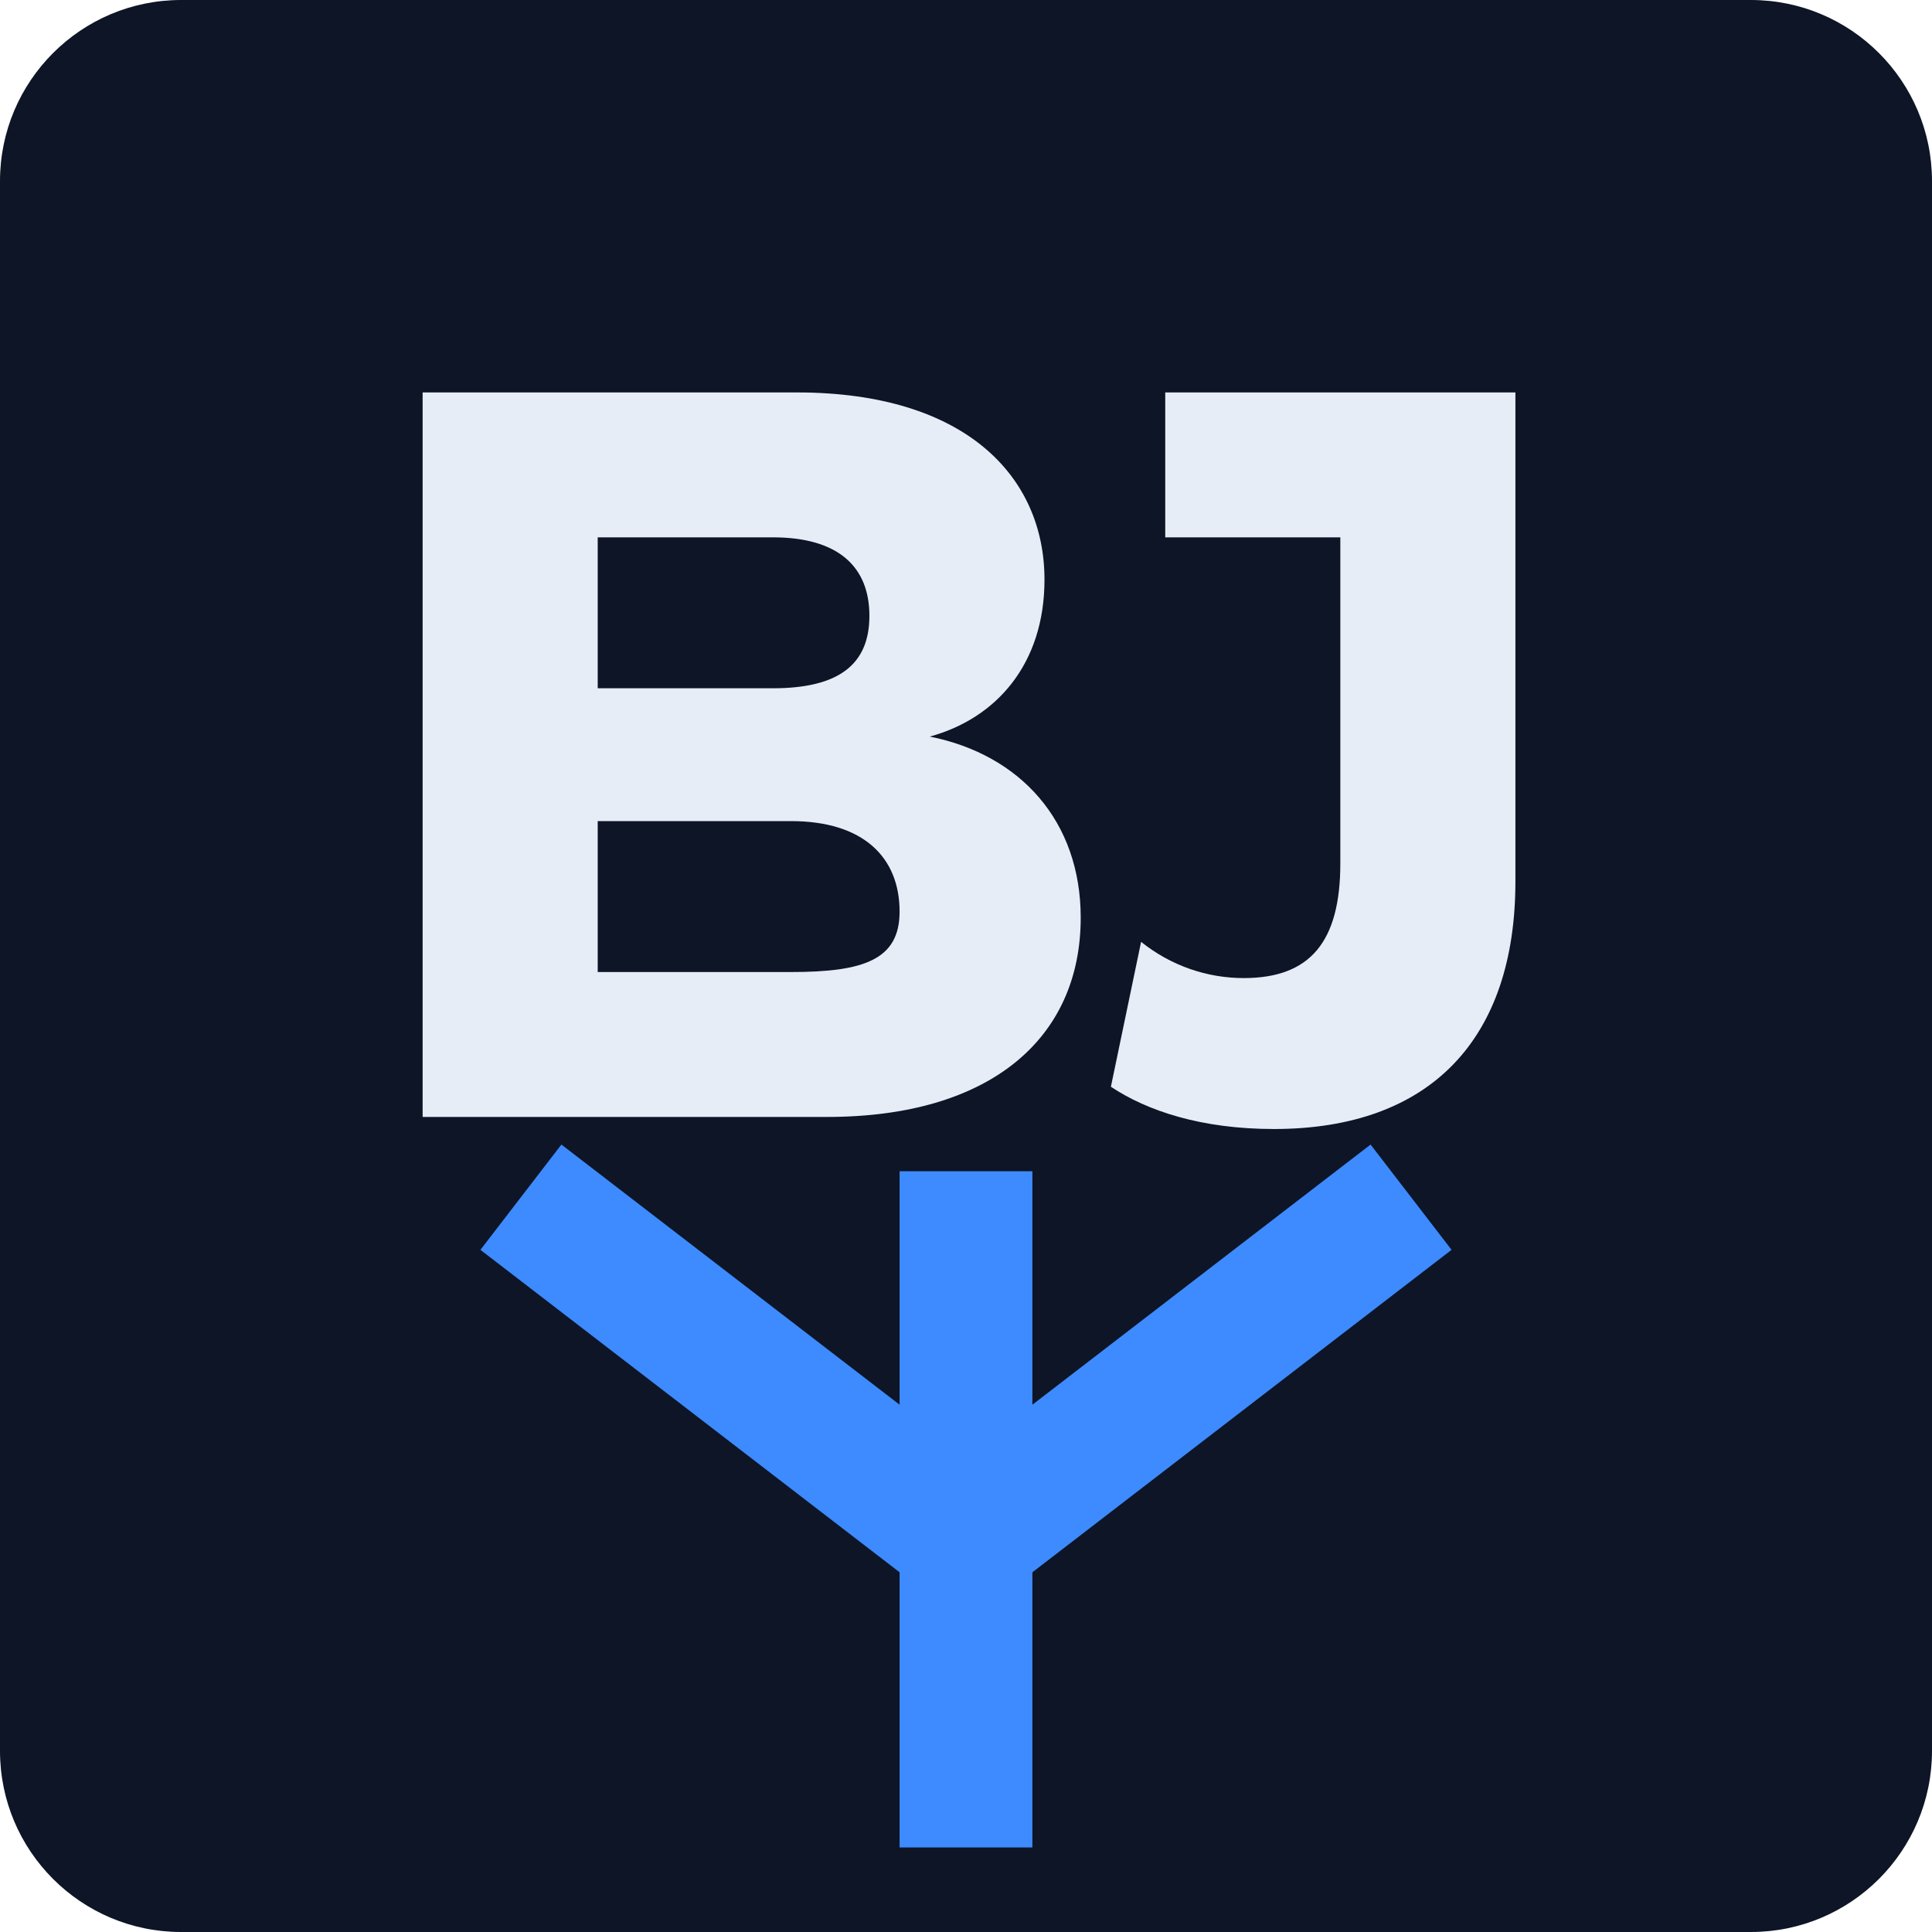
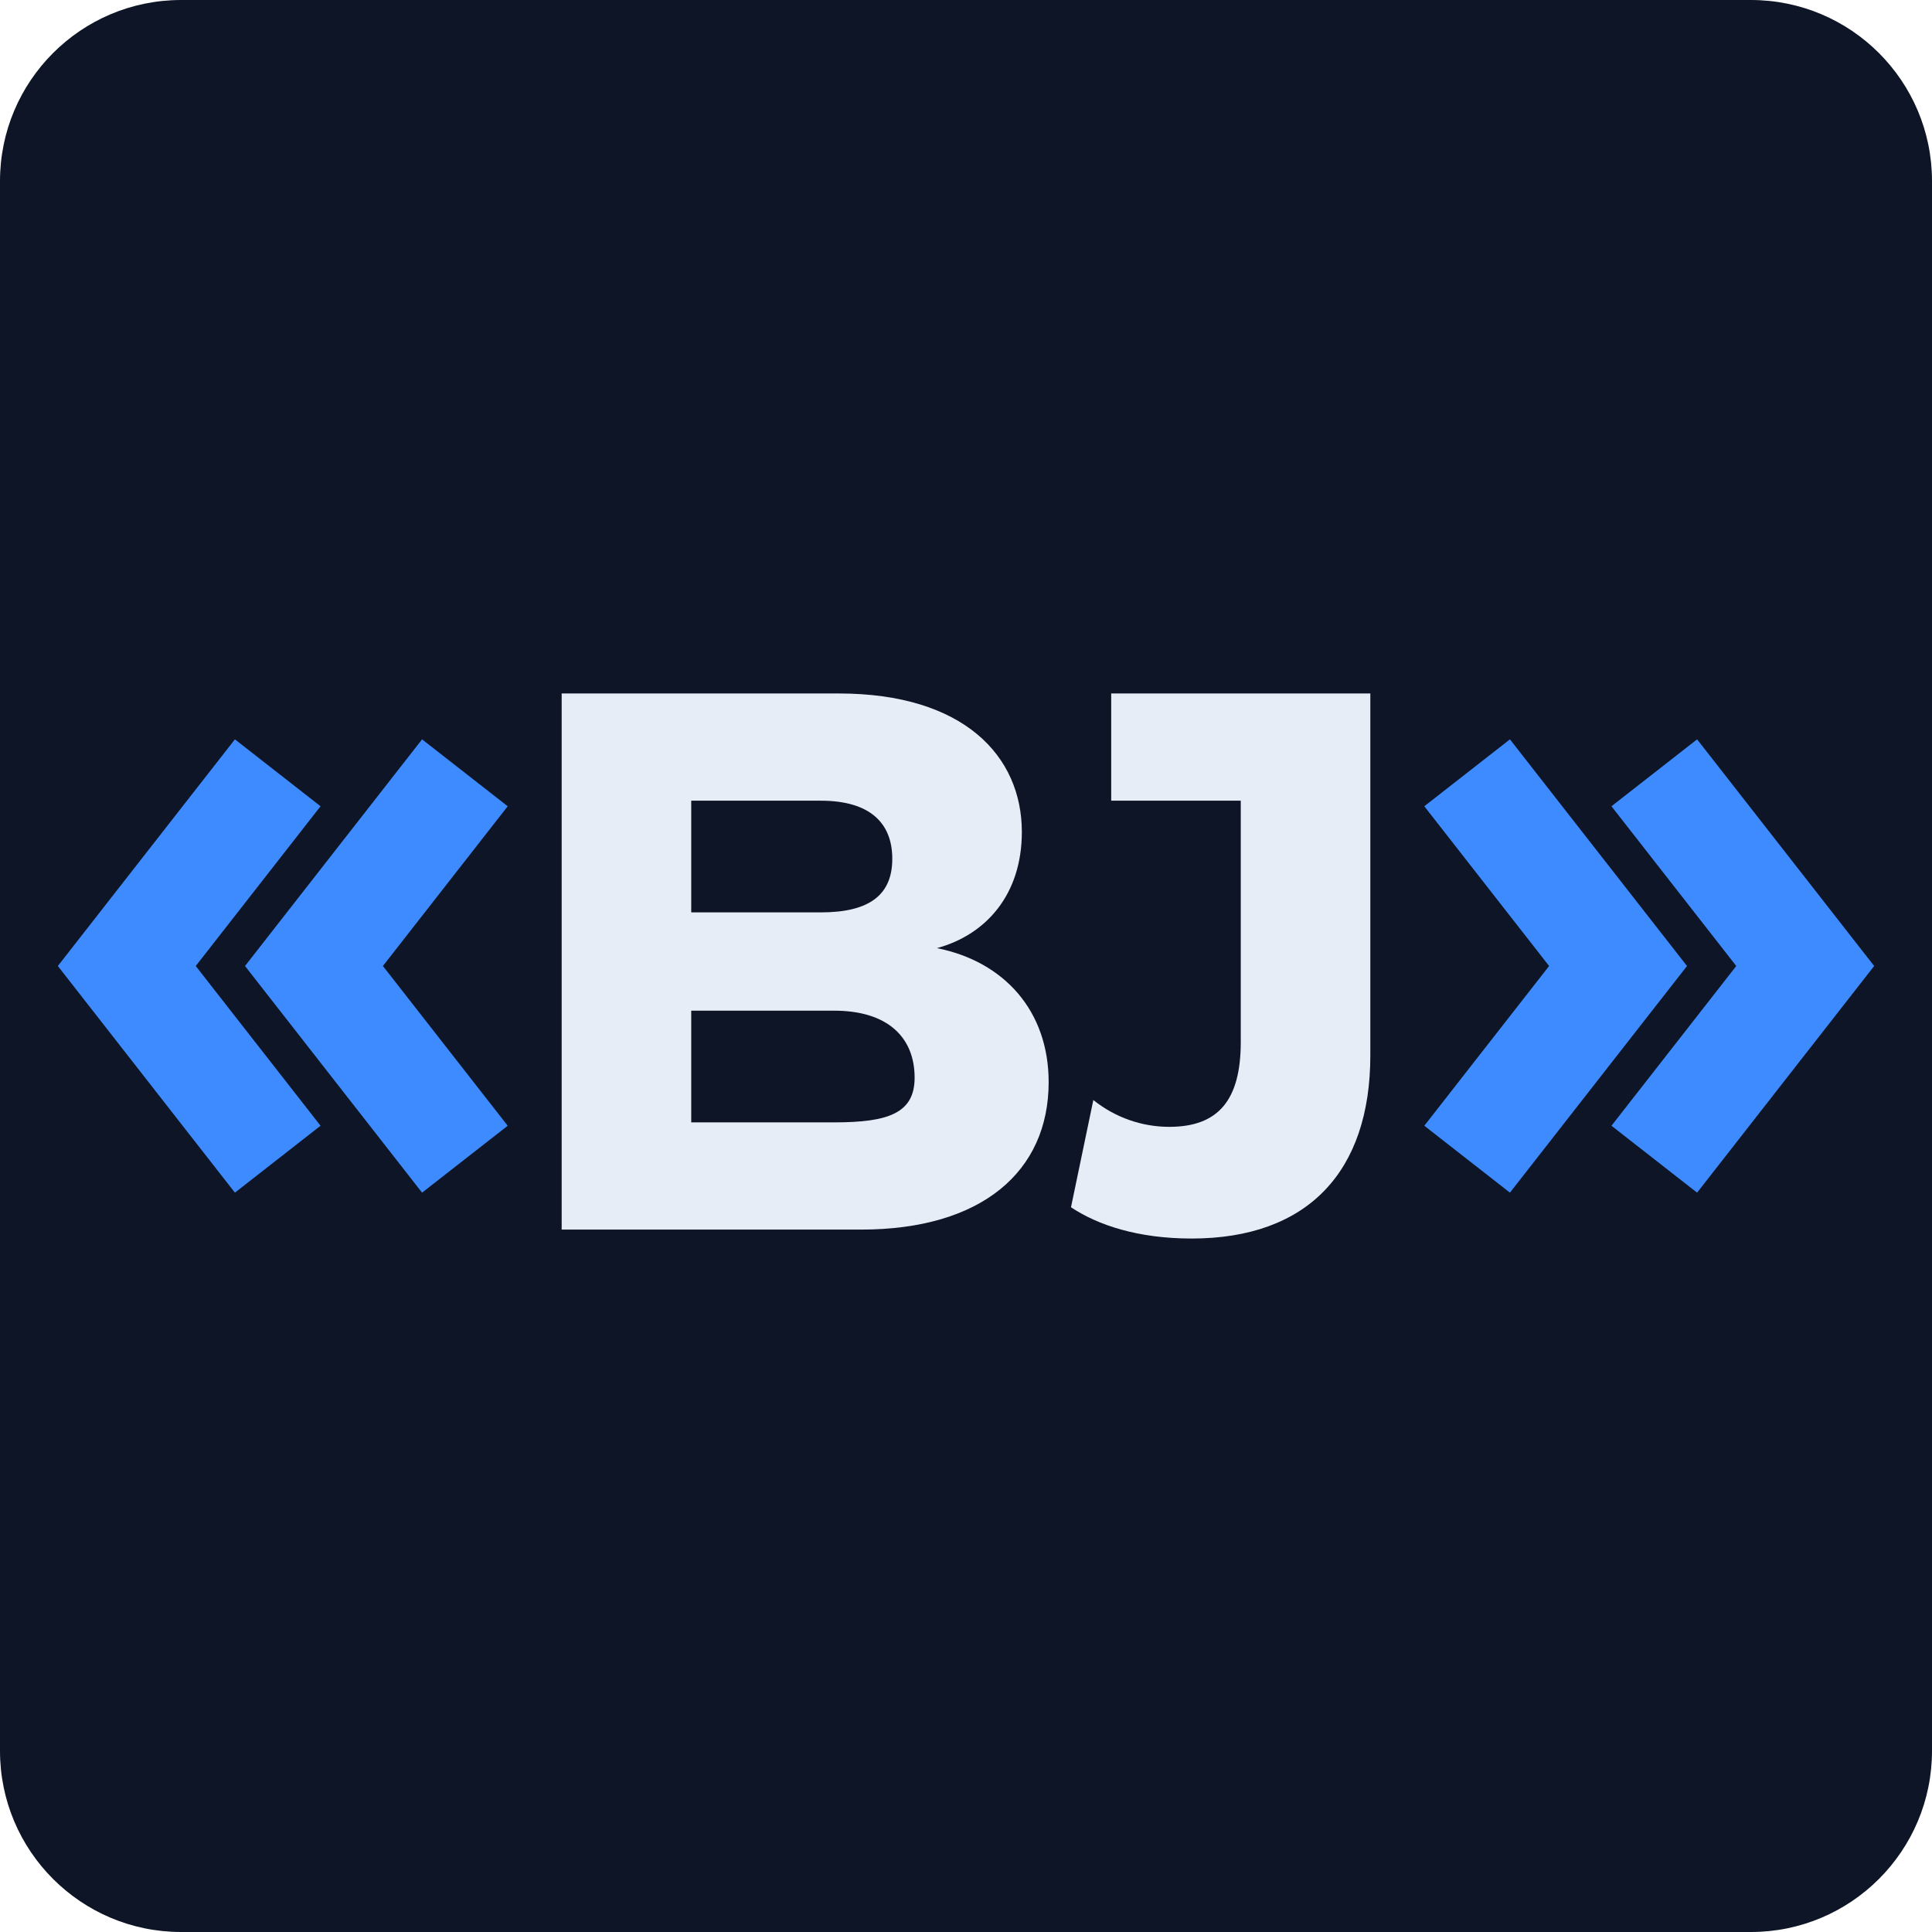
<svg xmlns="http://www.w3.org/2000/svg" width="32" height="32" viewBox="0 0 32 32">
  <rect width="32" height="32" rx="3" fill="#0d1526" />
-   <path fill="#e7edf7" fill-rule="evenodd" d="M7 6.5H13.2C16 6.5 17.3 7.9 17.3 9.6C17.3 11 16.5 11.9 15.4 12.2C16.9 12.5 17.9 13.6 17.9 15.2C17.9 17.2 16.4 18.5 13.7 18.5H7ZM9.9 8.9H12.8C13.9 8.9 14.4 9.4 14.4 10.2C14.4 11 13.9 11.4 12.8 11.4H9.9ZM9.9 13.6H13.1C14.3 13.6 14.9 14.2 14.9 15.1C14.9 15.9 14.3 16.1 13.1 16.1H9.9Z" />
-   <path fill="#e7edf7" d="M19.3 6.5H25.1V14.6C25.1 17.2 23.7 18.7 21.1 18.7C19.9 18.7 19 18.4 18.4 18L18.9 15.6C19.4 16 20 16.2 20.6 16.2C21.7 16.2 22.2 15.6 22.2 14.3V8.9H19.3Z" />
-   <path fill="none" stroke="#3d8bff" stroke-width="2.2" stroke-linecap="square" d="M16 29.5V25.5M16 25.5L9.5 20.5M16 25.5V20.5M16 25.5L22.5 20.5" />
+   <g transform="translate(16 16) scale(0.74) translate(-16.05 -12.6)">
+     <path fill="#e7edf7" fill-rule="evenodd" d="M7 6.5H13.2C16 6.5 17.3 7.9 17.3 9.6C17.3 11 16.5 11.9 15.4 12.2C16.9 12.5 17.9 13.6 17.9 15.2C17.9 17.2 16.4 18.5 13.7 18.5H7ZM9.9 8.9H12.8C13.9 8.9 14.4 9.4 14.4 10.2C14.4 11 13.9 11.4 12.8 11.4H9.9ZM9.9 13.6H13.1C14.3 13.6 14.9 14.2 14.9 15.1C14.9 15.9 14.3 16.1 13.1 16.1H9.9Z" />
+     <path fill="#e7edf7" d="M19.3 6.5H25.1V14.6C25.1 17.2 23.7 18.7 21.1 18.7C19.9 18.7 19 18.4 18.4 18L18.9 15.6C19.4 16 20 16.2 20.6 16.2C21.7 16.2 22.2 15.6 22.2 14.3V8.9H19.3Z" />
+   </g>
+   <path fill="none" stroke="#3d8bff" stroke-width="1.8" stroke-linejoin="miter" d="M4.6 12.8L2.1 16L4.6 19.2M7.7 12.8L5.2 16L7.7 19.2M24.3 12.8L26.8 16L24.3 19.2M27.4 12.8L29.9 16L27.4 19.2" />
</svg>
